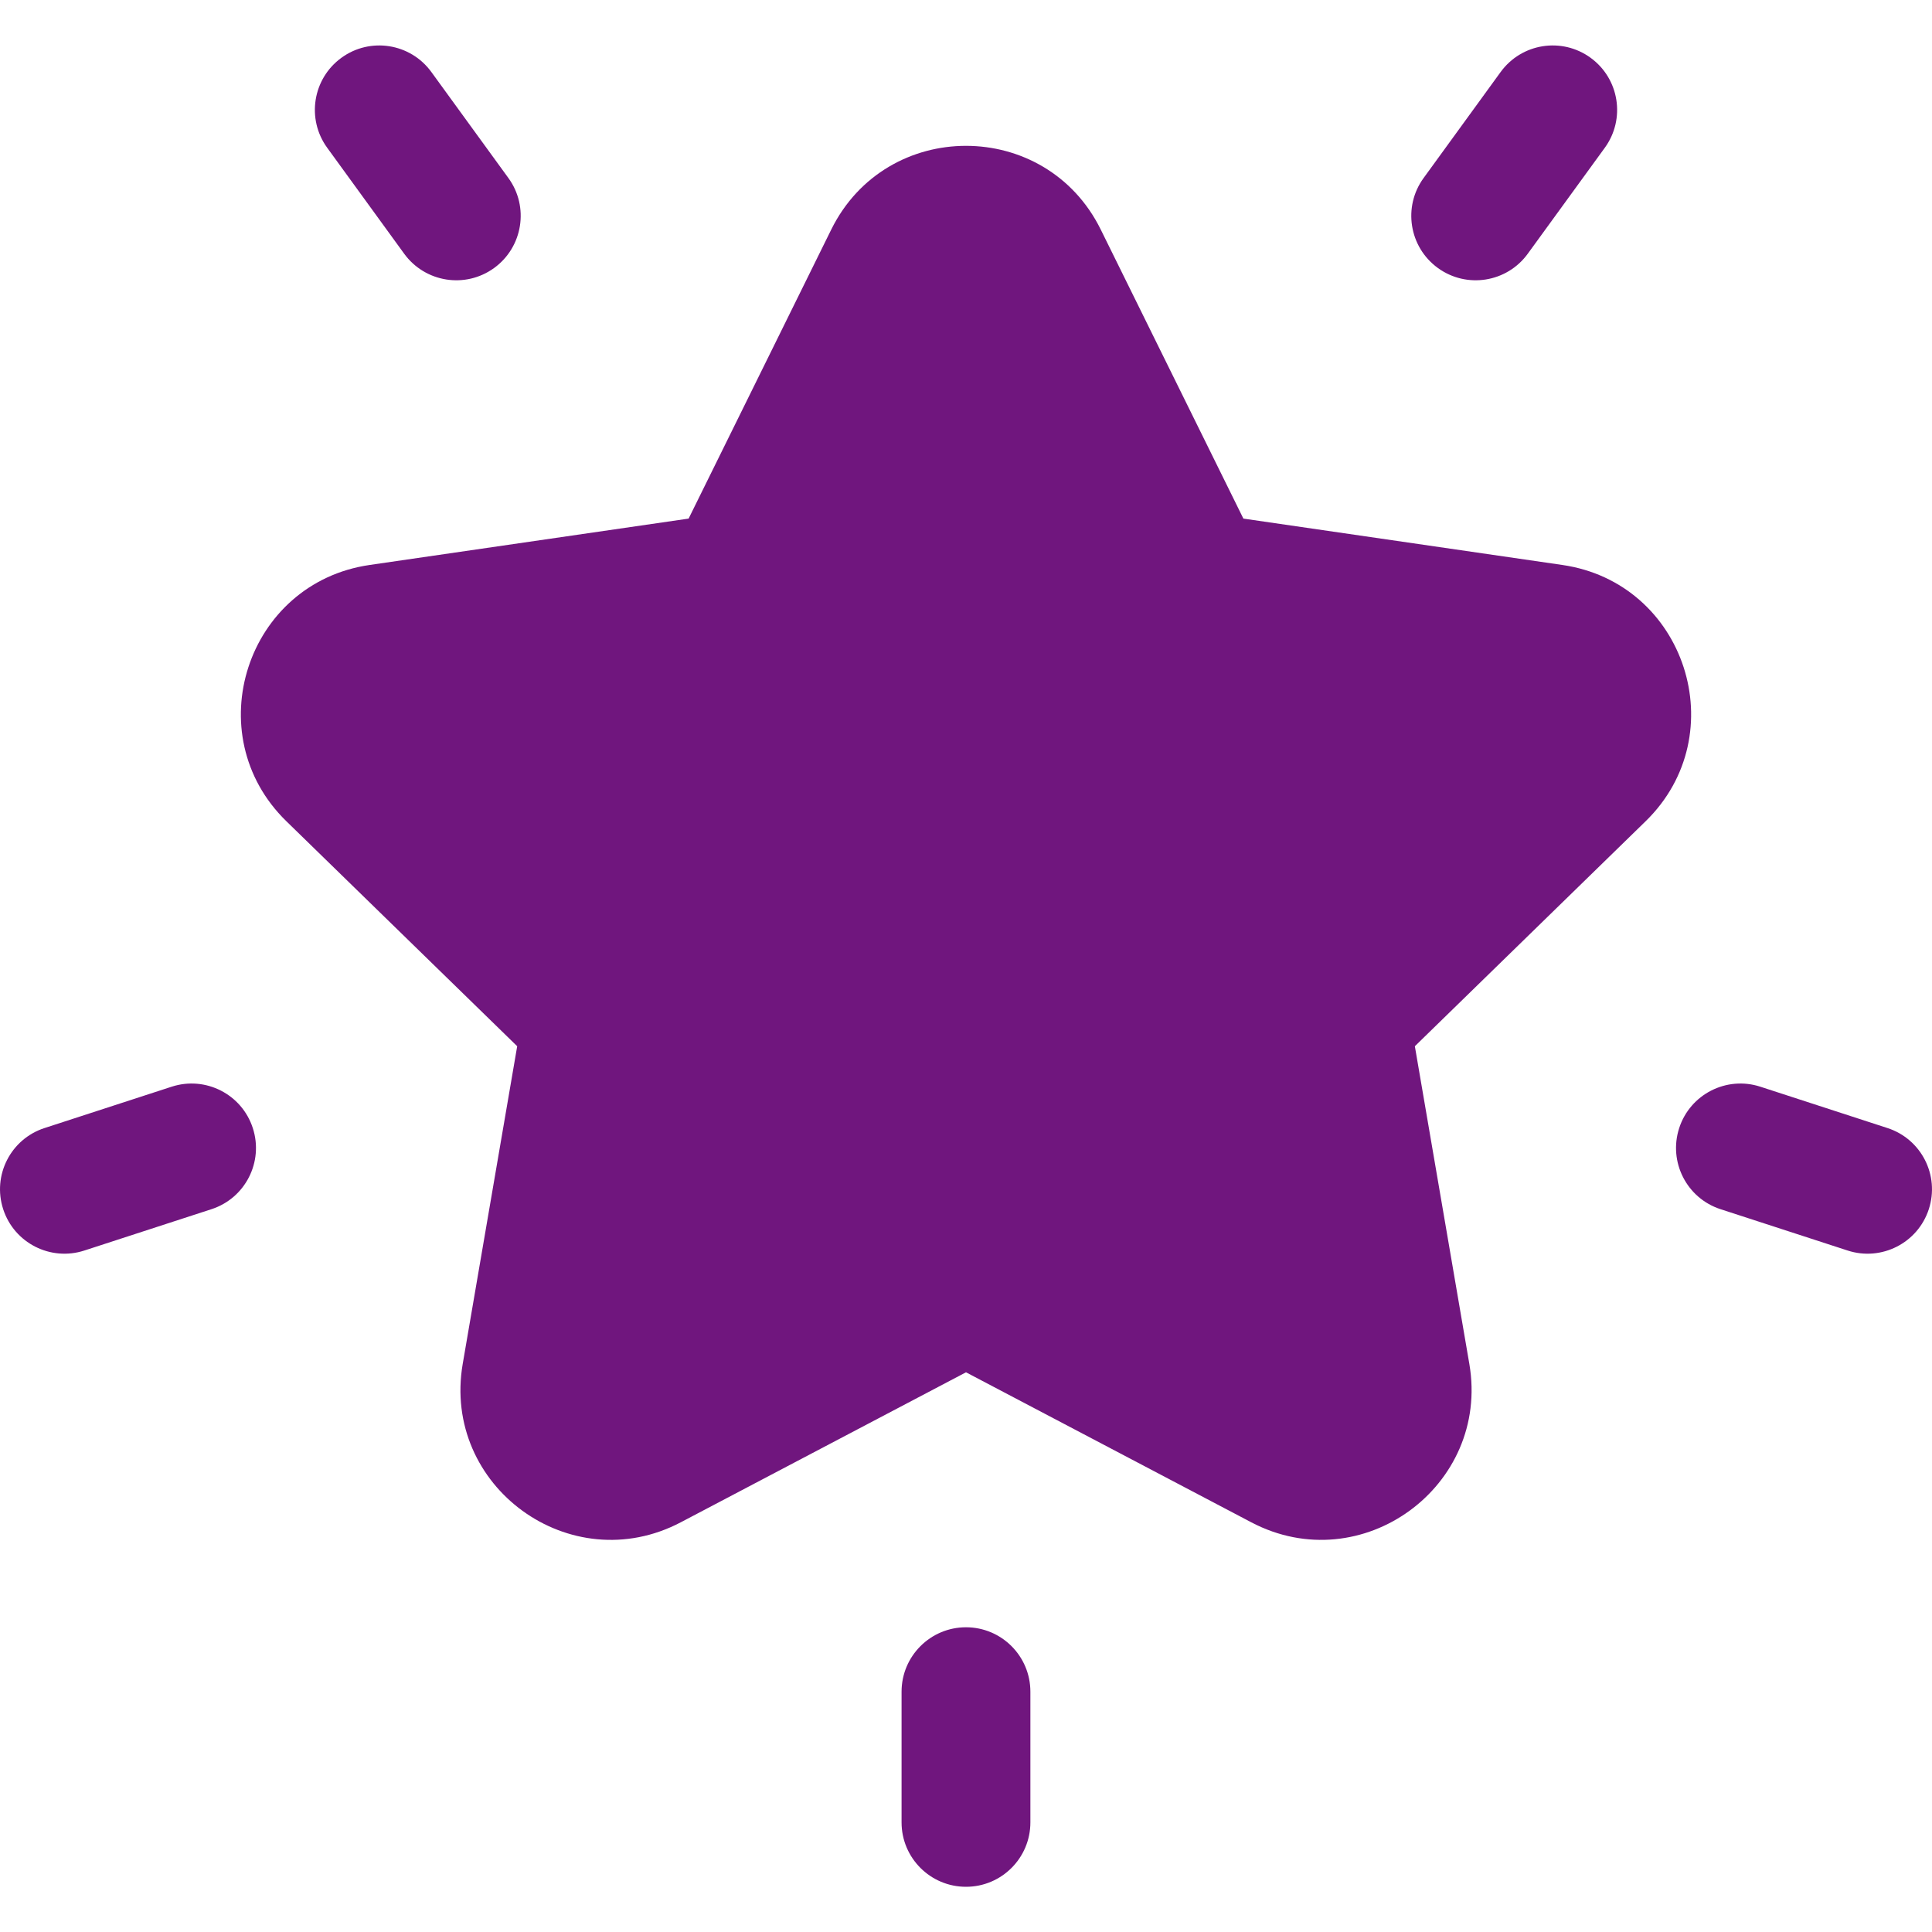
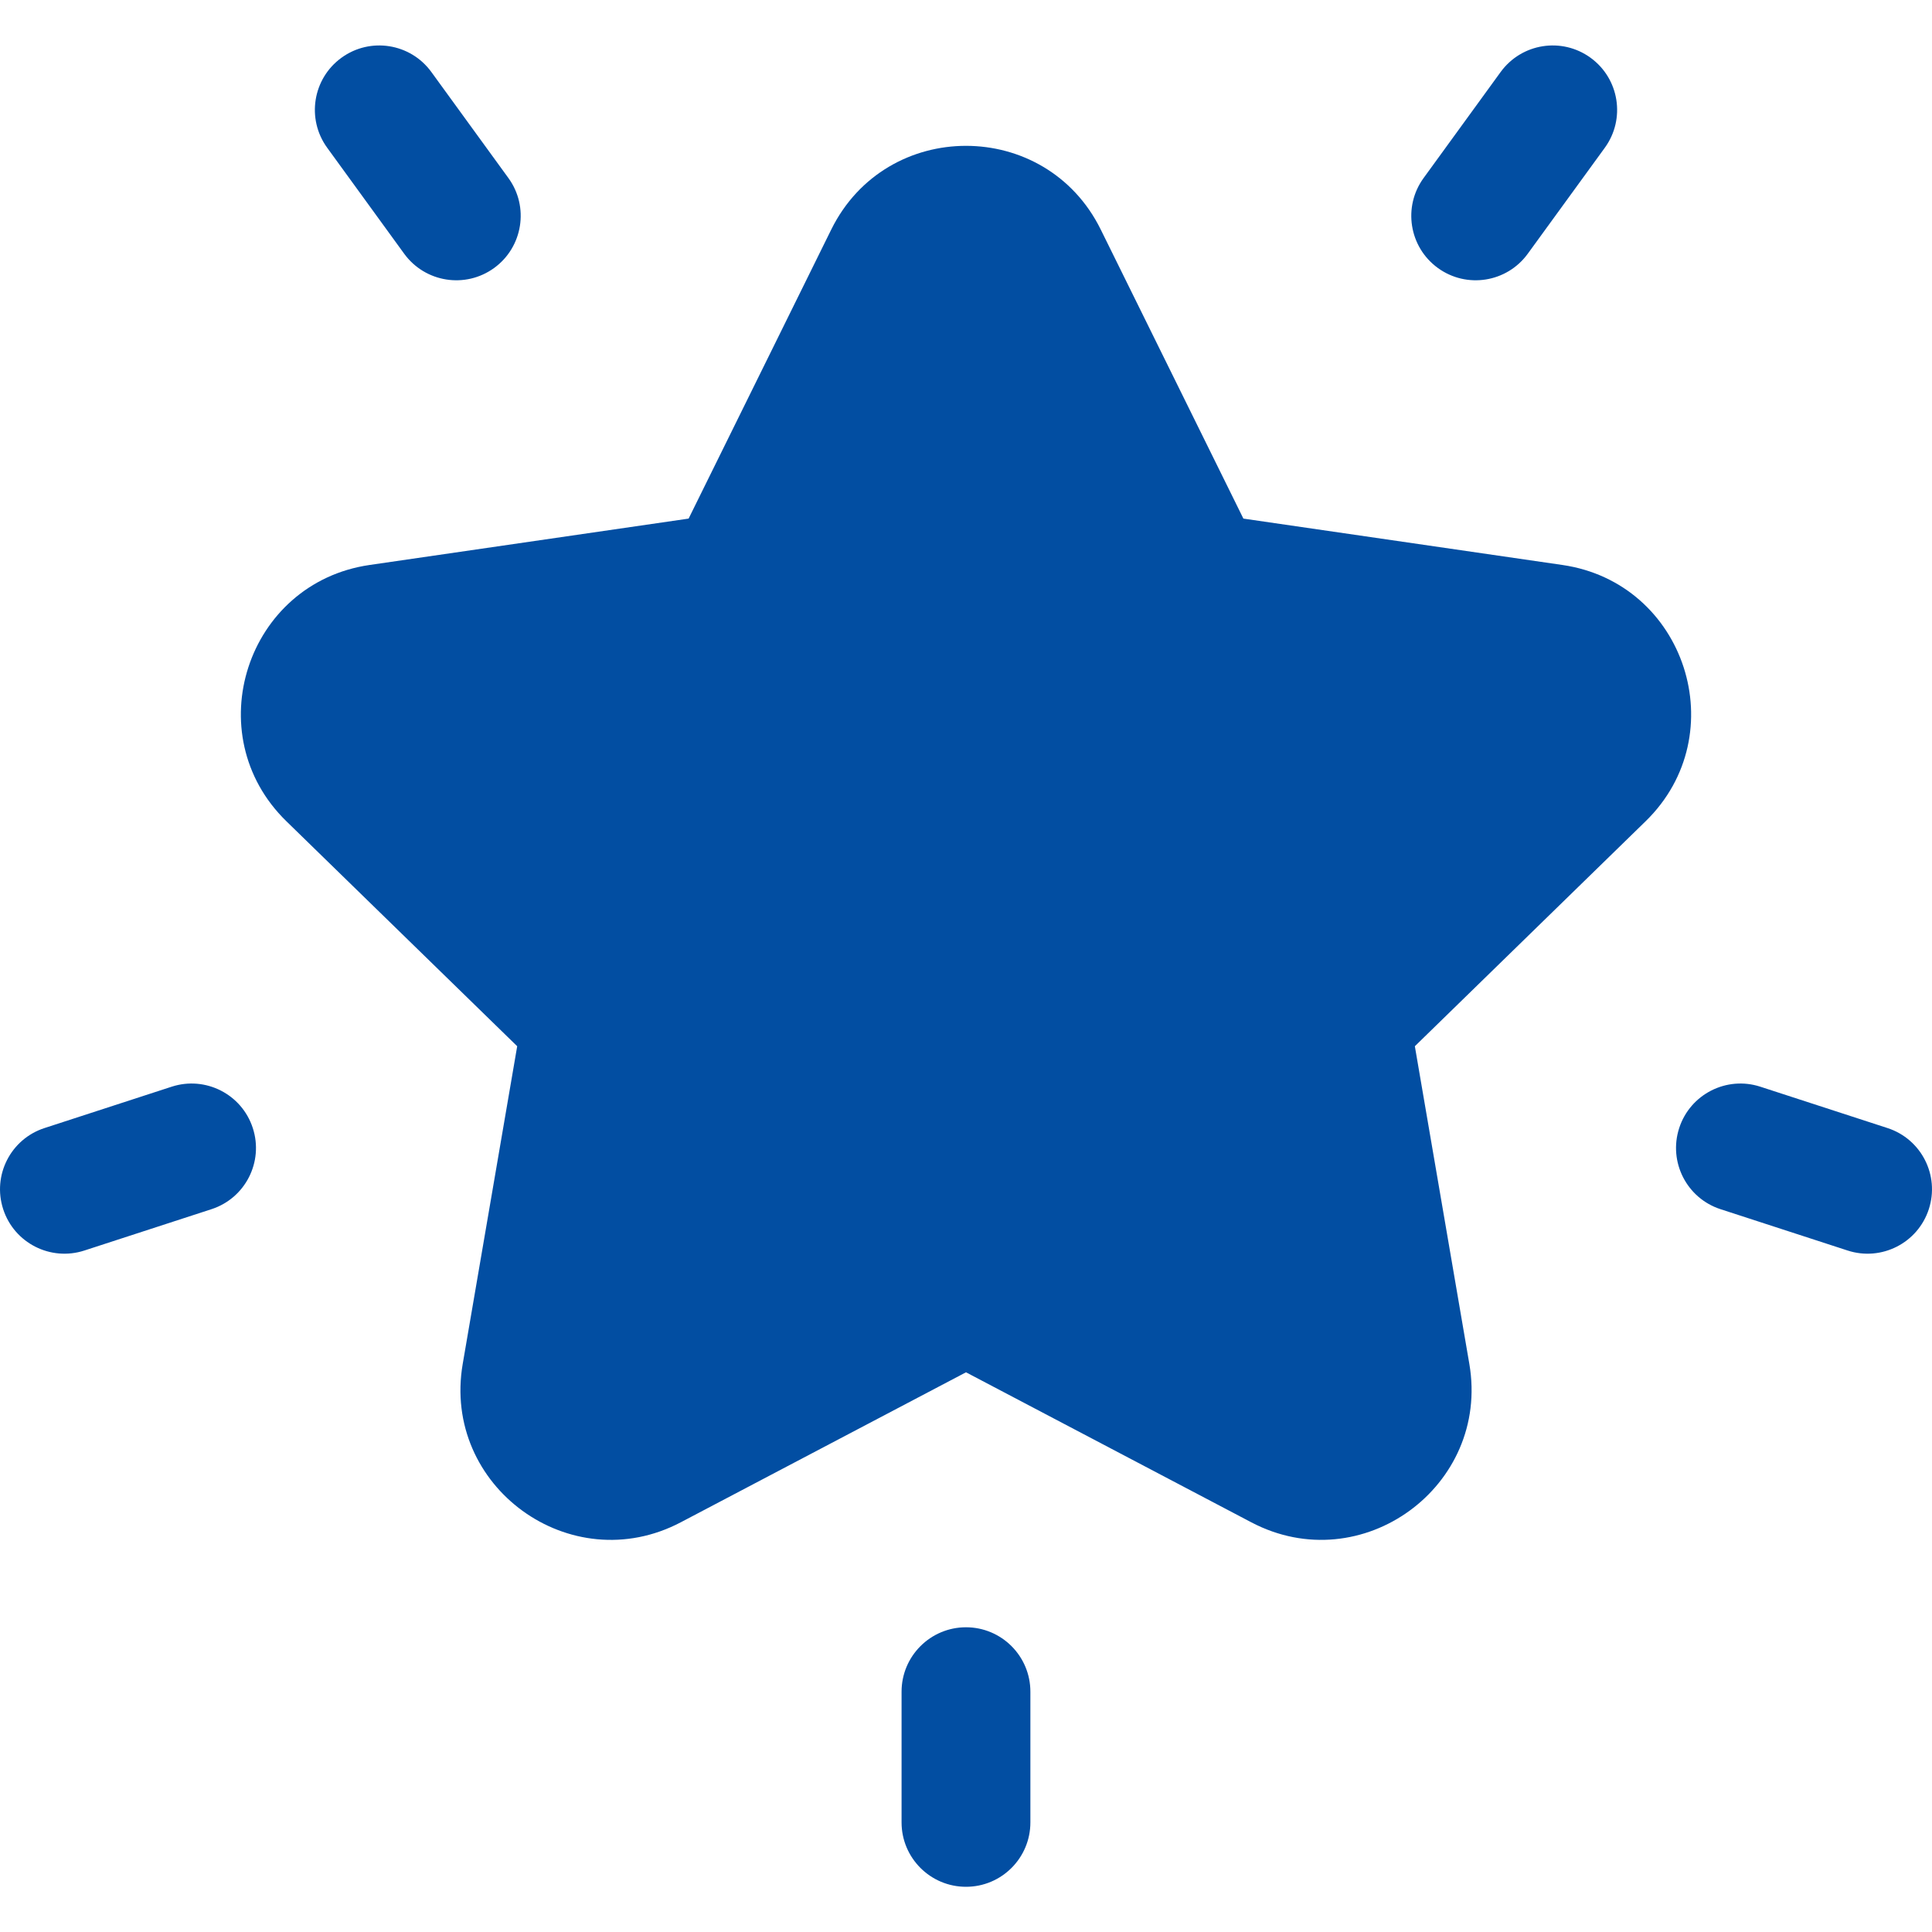
<svg xmlns="http://www.w3.org/2000/svg" width="40" height="40" viewBox="0 0 40 40" fill="none">
-   <path d="M32.347 11.697L25.743 10.737L22.79 4.753C21.65 2.442 18.351 2.441 17.21 4.753L14.257 10.737L7.653 11.697C5.103 12.067 4.083 15.204 5.929 17.003L10.708 21.661L9.58 28.238C9.144 30.777 11.812 32.717 14.094 31.518L20 28.412L25.907 31.518C28.191 32.718 30.855 30.772 30.421 28.238L29.293 21.661L34.071 17.003C35.916 15.204 34.898 12.067 32.347 11.697Z" fill="#70167E" />
-   <path d="M10.526 3.686L8.931 1.491C8.498 0.895 7.664 0.763 7.069 1.196C6.473 1.629 6.341 2.463 6.774 3.059L8.368 5.253C8.802 5.849 9.635 5.981 10.231 5.548C10.826 5.115 10.959 4.281 10.526 3.686Z" fill="#70167E" />
-   <path d="M5.234 23.355C5.007 22.655 4.255 22.271 3.554 22.499L0.922 23.355C0.221 23.582 -0.162 24.334 0.066 25.035C0.294 25.736 1.047 26.118 1.746 25.891L4.378 25.035C5.078 24.808 5.462 24.056 5.234 23.355Z" fill="#70167E" />
-   <path d="M32.931 1.196C32.335 0.763 31.502 0.895 31.069 1.491L29.474 3.686C29.041 4.281 29.173 5.115 29.769 5.548C30.365 5.981 31.198 5.849 31.631 5.253L33.226 3.059C33.659 2.463 33.527 1.629 32.931 1.196Z" fill="#70167E" />
-   <path d="M39.078 23.355L36.446 22.499C35.746 22.271 34.993 22.655 34.766 23.355C34.538 24.056 34.922 24.808 35.622 25.035L38.254 25.891C38.953 26.118 39.706 25.736 39.934 25.035C40.162 24.334 39.779 23.582 39.078 23.355Z" fill="#70167E" />
-   <path d="M20 33.691C19.264 33.691 18.666 34.288 18.666 35.025V37.731C18.666 38.467 19.264 39.064 20 39.064C20.736 39.064 21.333 38.467 21.333 37.731V35.025C21.333 34.288 20.736 33.691 20 33.691Z" fill="#70167E" />
+   <path d="M32.347 11.697L25.743 10.737L22.79 4.753C21.65 2.442 18.351 2.441 17.21 4.753L14.257 10.737L7.653 11.697C5.103 12.067 4.083 15.204 5.929 17.003L10.708 21.661L9.58 28.238C9.144 30.777 11.812 32.717 14.094 31.518L20 28.412L25.907 31.518C28.191 32.718 30.855 30.772 30.421 28.238L29.293 21.661L34.071 17.003C35.916 15.204 34.898 12.067 32.347 11.697Z" fill="#024ea2" />
+   <path d="M10.526 3.686L8.931 1.491C8.498 0.895 7.664 0.763 7.069 1.196C6.473 1.629 6.341 2.463 6.774 3.059L8.368 5.253C8.802 5.849 9.635 5.981 10.231 5.548C10.826 5.115 10.959 4.281 10.526 3.686Z" fill="#024ea2" />
+   <path d="M5.234 23.355C5.007 22.655 4.255 22.271 3.554 22.499L0.922 23.355C0.221 23.582 -0.162 24.334 0.066 25.035C0.294 25.736 1.047 26.118 1.746 25.891L4.378 25.035C5.078 24.808 5.462 24.056 5.234 23.355Z" fill="#024ea2" />
+   <path d="M32.931 1.196C32.335 0.763 31.502 0.895 31.069 1.491L29.474 3.686C29.041 4.281 29.173 5.115 29.769 5.548C30.365 5.981 31.198 5.849 31.631 5.253L33.226 3.059C33.659 2.463 33.527 1.629 32.931 1.196Z" fill="#024ea2" />
+   <path d="M39.078 23.355L36.446 22.499C35.746 22.271 34.993 22.655 34.766 23.355C34.538 24.056 34.922 24.808 35.622 25.035L38.254 25.891C38.953 26.118 39.706 25.736 39.934 25.035C40.162 24.334 39.779 23.582 39.078 23.355Z" fill="#024ea2" />
+   <path d="M20 33.691C19.264 33.691 18.666 34.288 18.666 35.025V37.731C18.666 38.467 19.264 39.064 20 39.064C20.736 39.064 21.333 38.467 21.333 37.731V35.025C21.333 34.288 20.736 33.691 20 33.691Z" fill="#024ea2" />
</svg>
